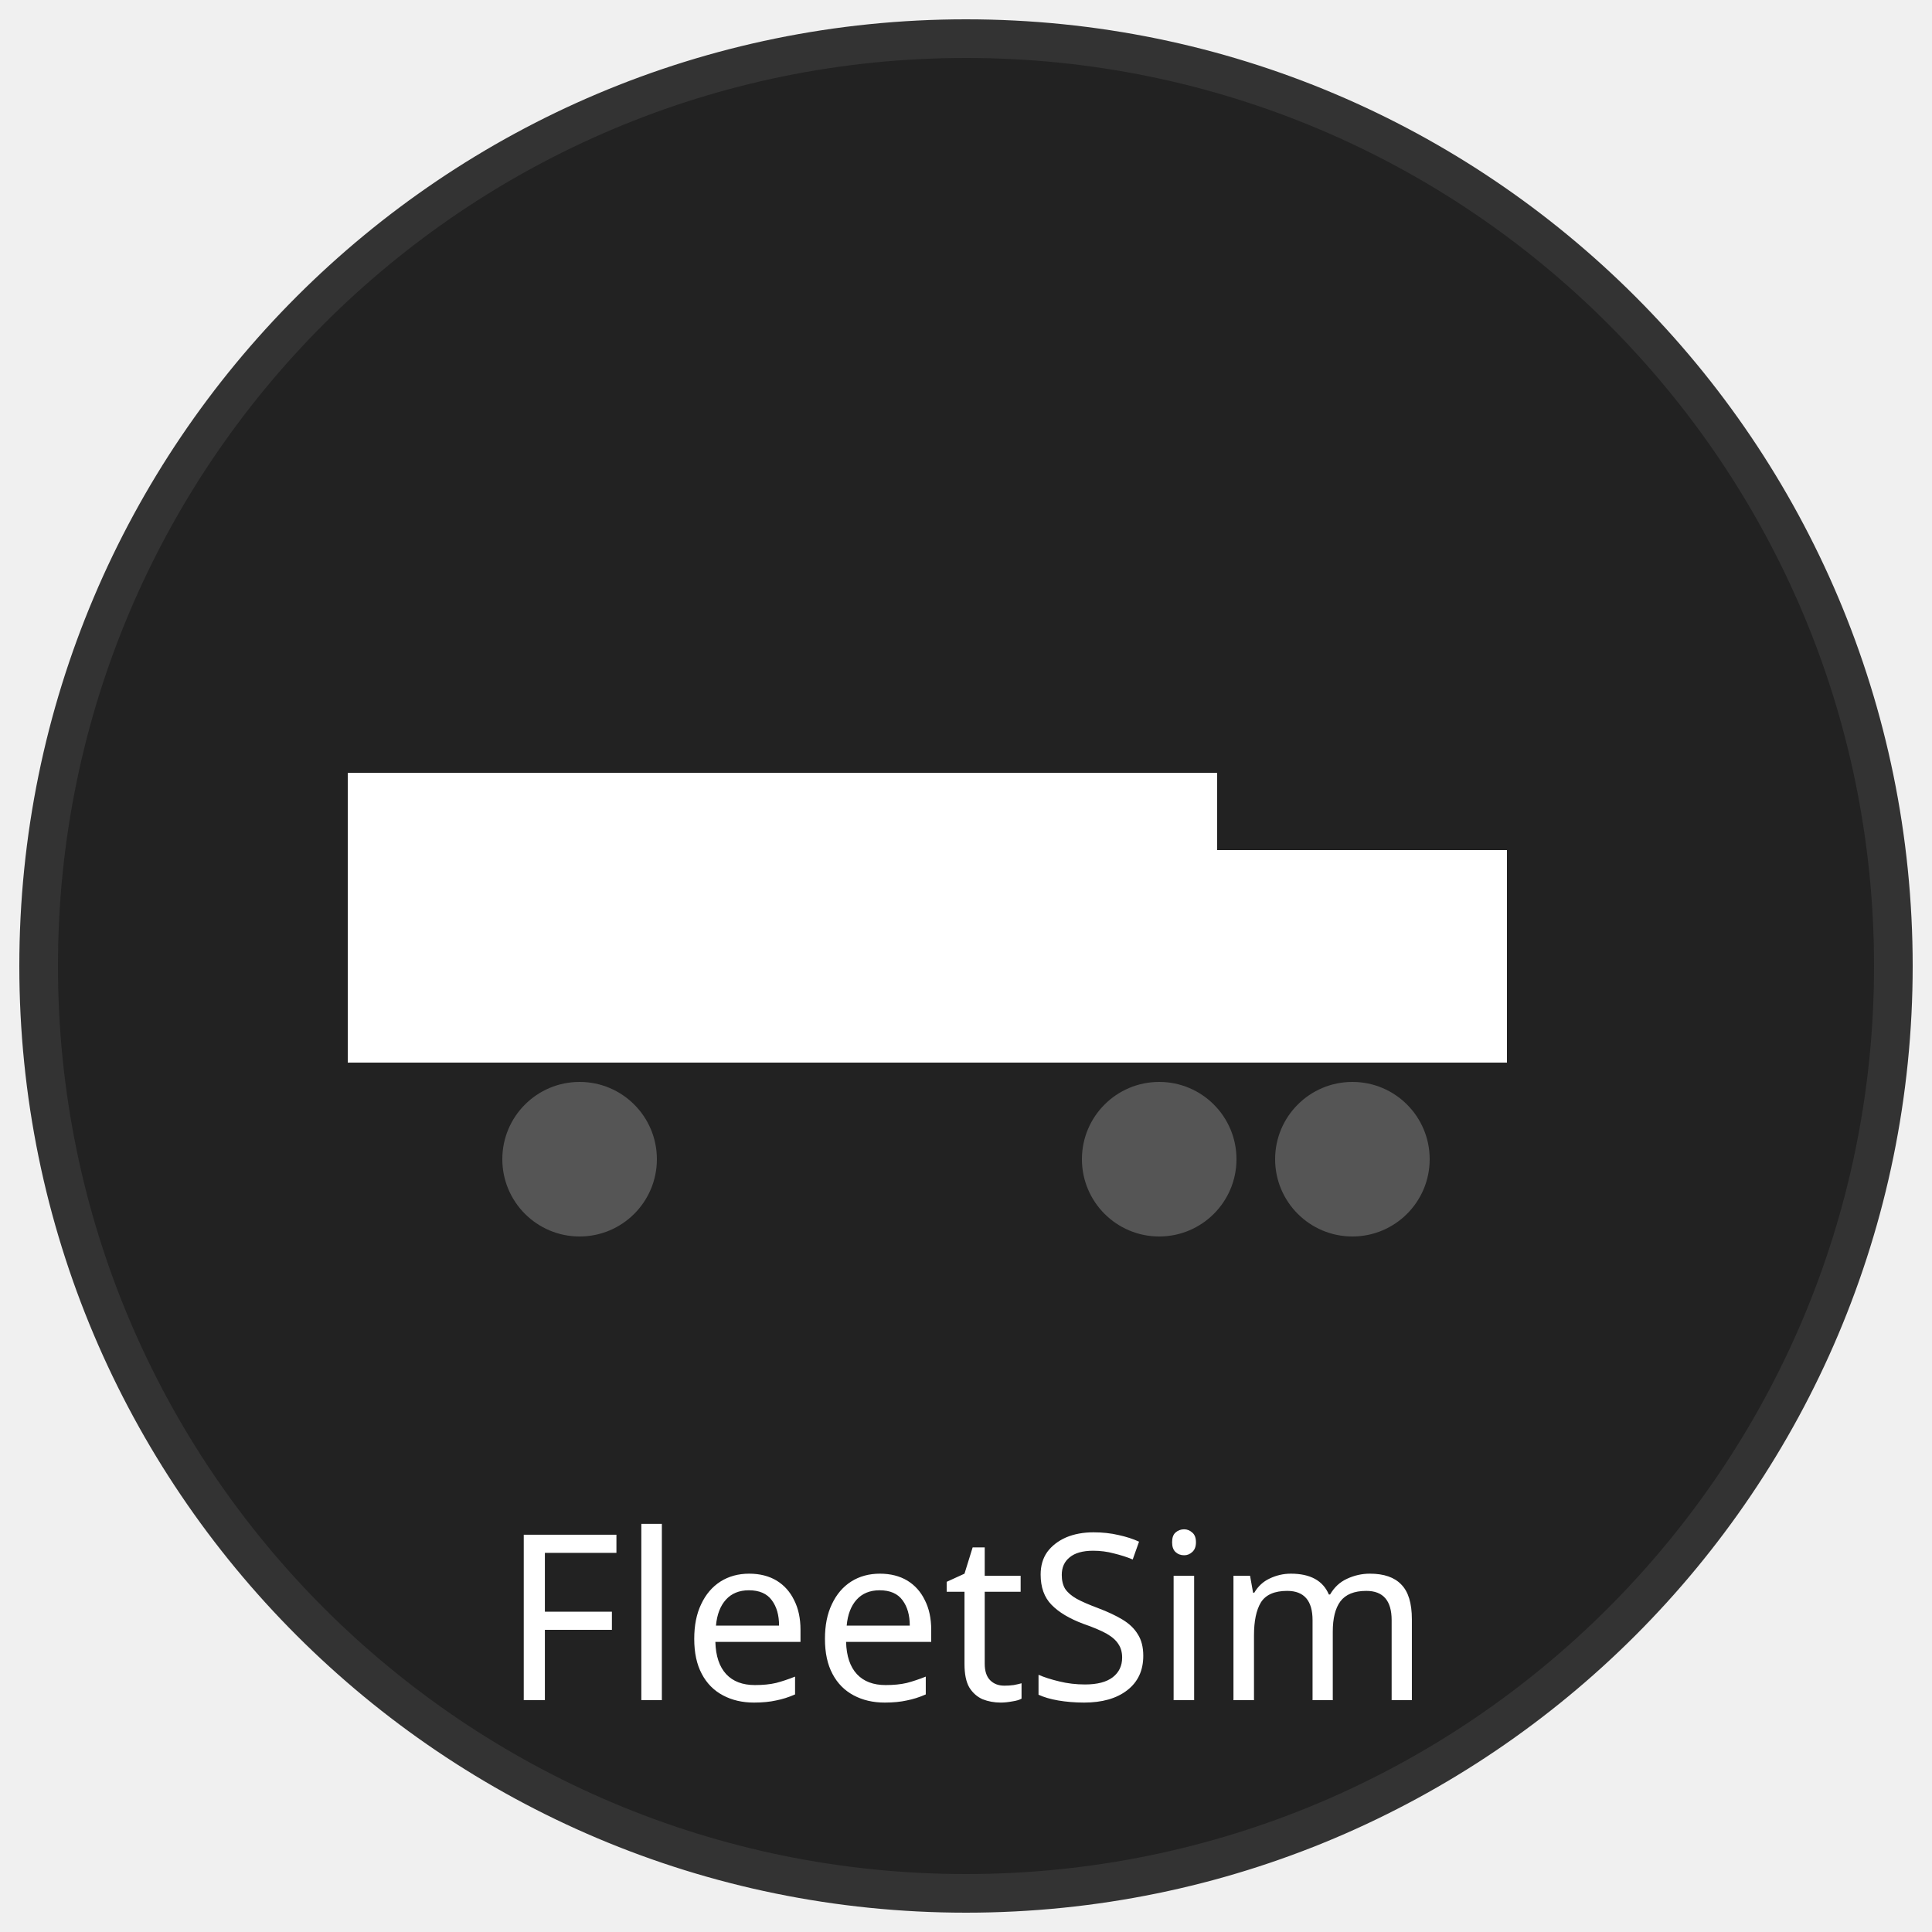
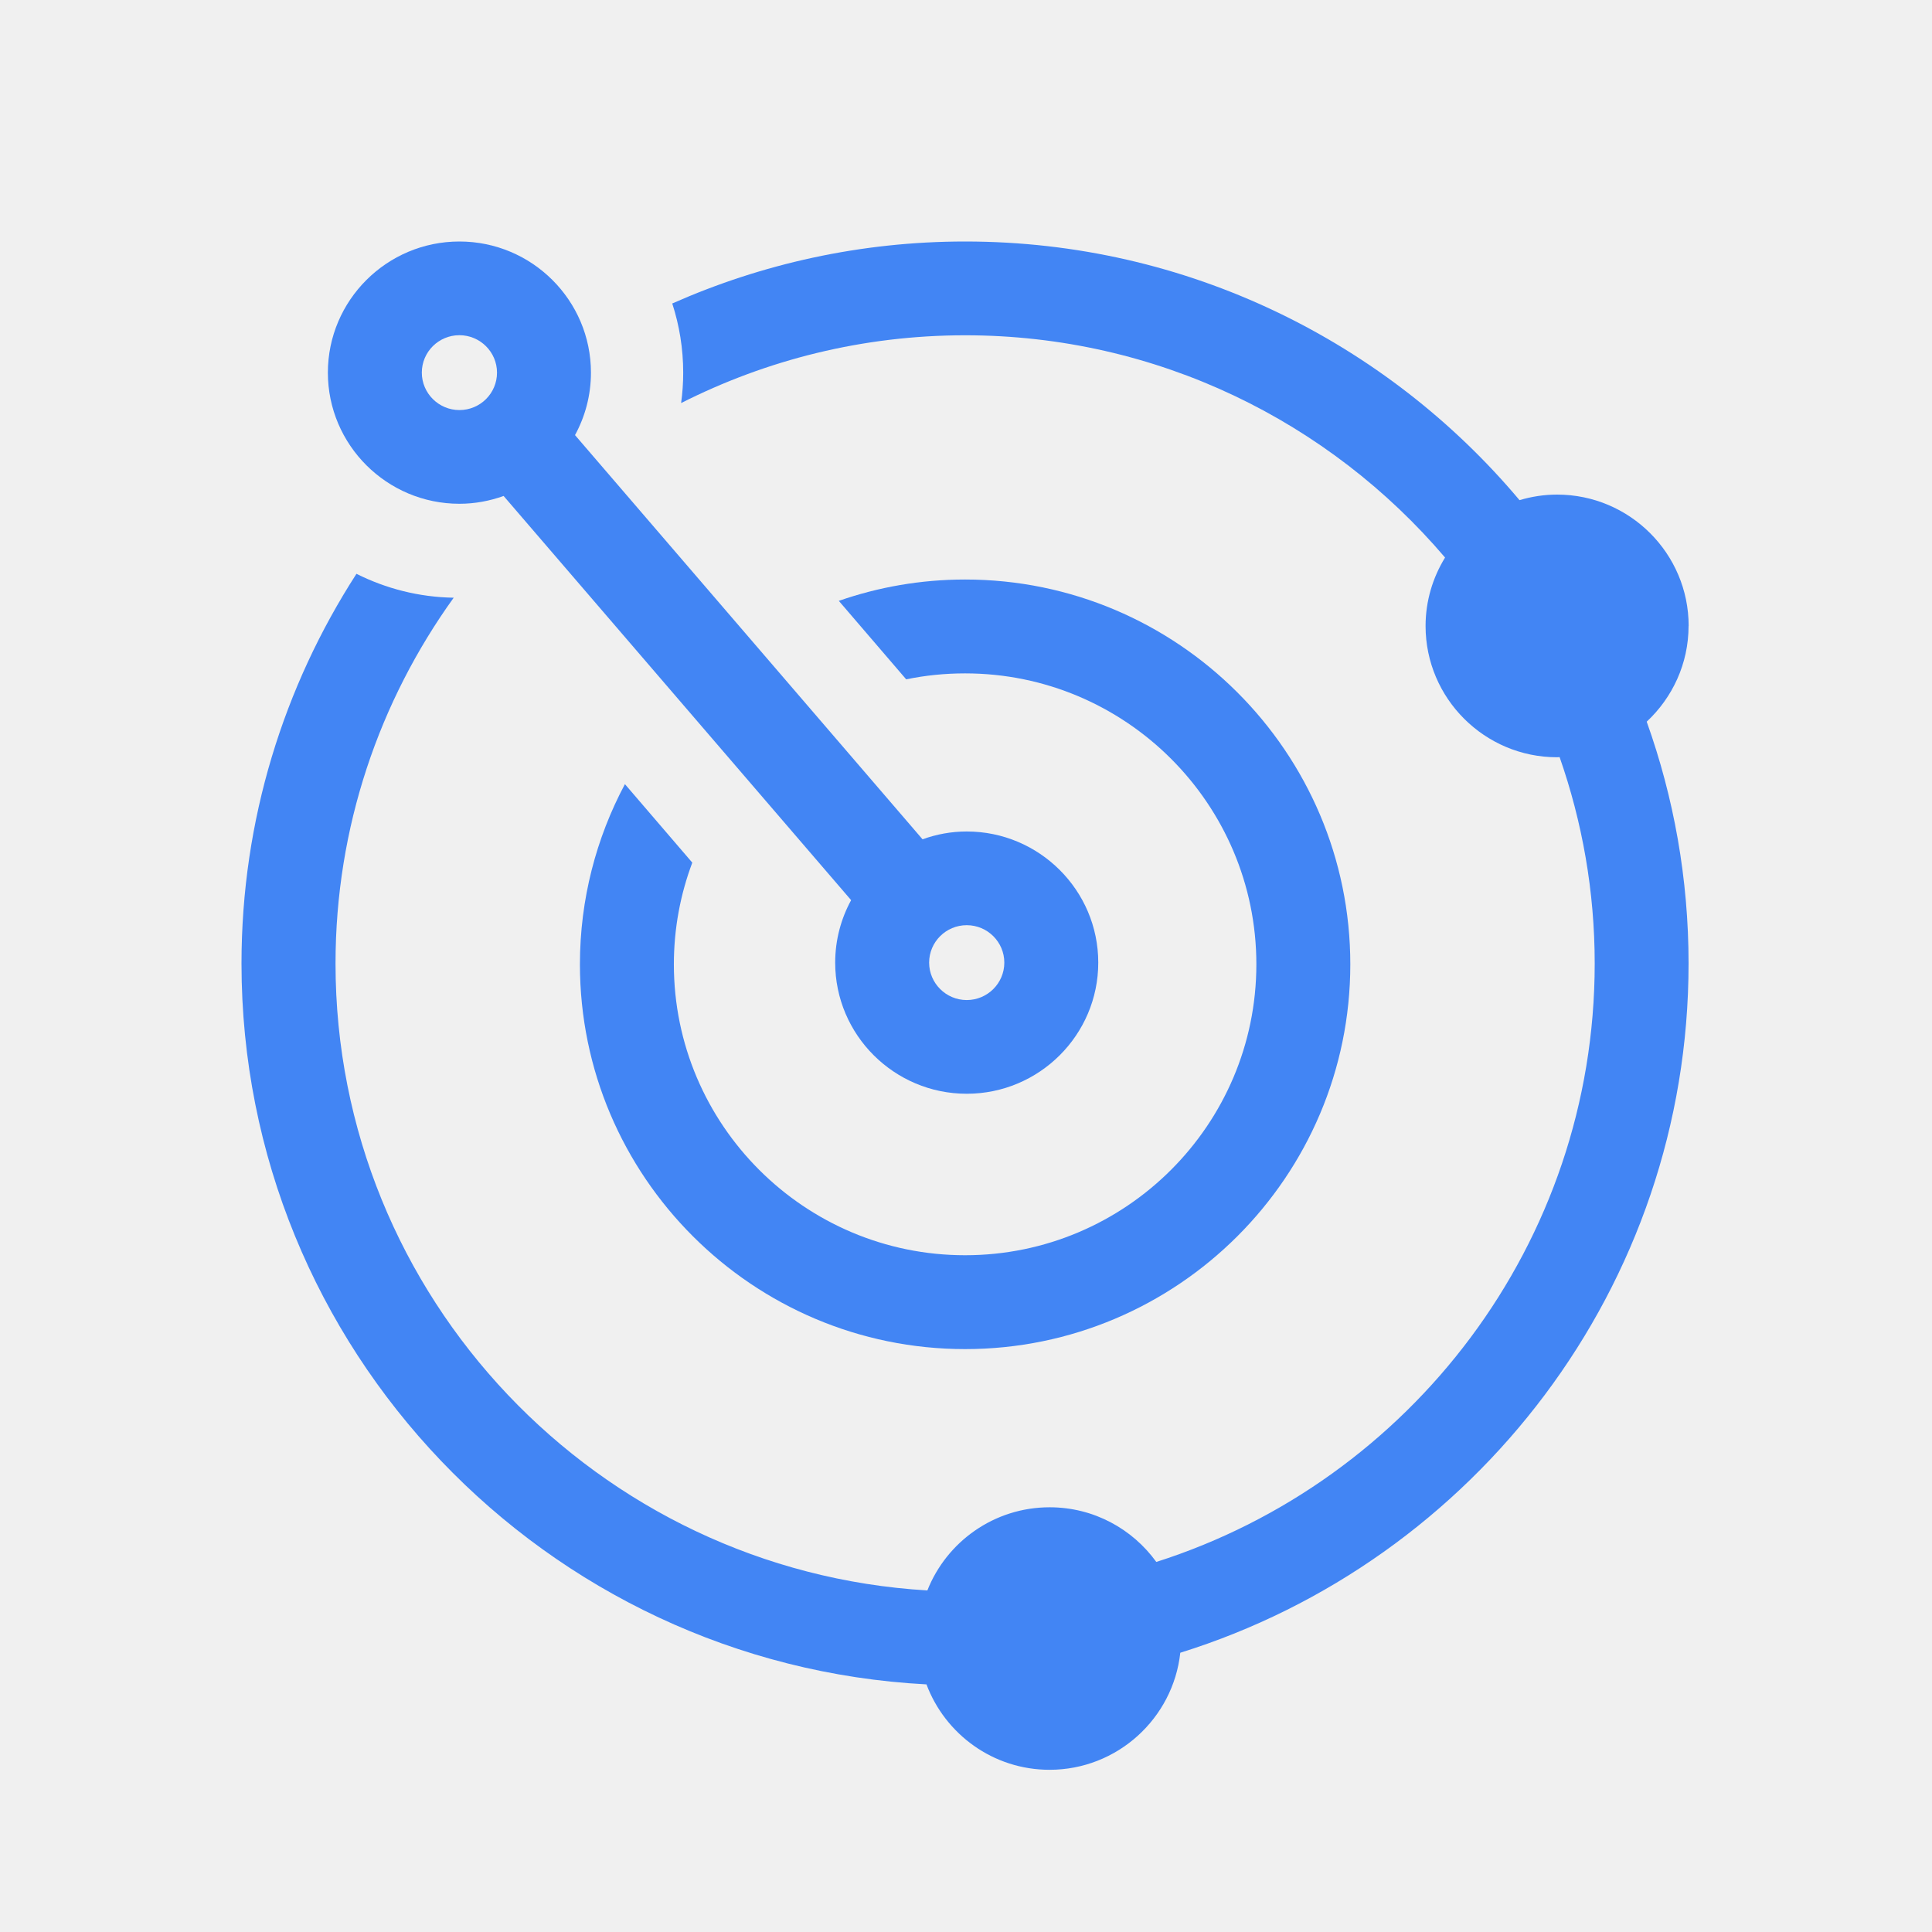
- <svg xmlns="http://www.w3.org/2000/svg" width="100" height="100" viewBox="0 0 100 100">
-   <circle cx="50" cy="50" r="48" fill="#222" stroke="#333" stroke-width="2" />
-   <rect x="18" y="40" width="45" height="15" fill="#fff" />
-   <rect x="63" y="44" width="15" height="11" fill="#fff" />
-   <circle cx="30" cy="60" r="4" fill="#555" />
-   <circle cx="60" cy="60" r="4" fill="#555" />
-   <circle cx="70" cy="60" r="4" fill="#555" />
-   <text x="50" y="88" text-anchor="middle" fill="#fff" font-family="sans-serif" font-size="12">
-     FleetSim
-   </text>
+ <svg xmlns="http://www.w3.org/2000/svg" viewBox="0 0 24 24" fill="none">
+   <g id="SVGRepo_bgCarrier" stroke-width="0" />
+   <g id="SVGRepo_tracerCarrier" stroke-linecap="round" stroke-linejoin="round" />
+   <g id="SVGRepo_iconCarrier">
+     <g clip-rule="evenodd" fill="#4285f4" fill-rule="evenodd">
+       <path d="m11.988 7.199c-.549 0-1.077.094-1.568.265l.837.975c.236-.049.481-.074.732-.074 1.995 0 3.618 1.621 3.618 3.614 0 1.993-1.623 3.614-3.618 3.614-1.995 0-3.618-1.621-3.618-3.614 0-.444.081-.87.229-1.263l-.837-.975c-.356.668-.559 1.43-.559 2.238 0 2.635 2.147 4.78 4.785 4.78s4.785-2.144 4.785-4.78c0-2.635-2.147-4.78-4.785-4.78z" />
+       <path d="m20.977 7.775c0-.899-.733-1.631-1.634-1.631-.163 0-.319.025-.467.069-1.65-1.963-4.125-3.213-6.887-3.213-1.295 0-2.525.277-3.638.77.088.271.136.56.136.86 0 .128-.009.253-.026.377 1.061-.537 2.259-.842 3.528-.842 2.387 0 4.526 1.074 5.962 2.761-.152.248-.242.538-.242.85 0 .899.733 1.631 1.634 1.631.011 0 .021-.001.031-.002.281.804.436 1.666.436 2.564 0 3.477-2.291 6.429-5.446 7.434-.297-.411-.779-.679-1.325-.679-.69 0-1.28.429-1.519 1.033-4.095-.243-7.352-3.642-7.352-7.788 0-1.694.546-3.263 1.468-4.544-.434-.007-.843-.114-1.208-.297-.902 1.398-1.428 3.058-1.428 4.841 0 4.785 3.775 8.706 8.509 8.955.232.619.829 1.061 1.529 1.061.841 0 1.535-.638 1.624-1.454 3.654-1.139 6.314-4.547 6.314-8.563 0-1.053-.184-2.064-.52-3.003.319-.298.52-.72.52-1.19z" />
+       <path d="m12.009 12.423c-.257 0-.467-.209-.467-.465s.209-.465.467-.465c.258 0 .467.209.467.465s-.209.465-.467.465zm-6.769-7.794c0-.257.209-.465.467-.465.257 0 .467.209.467.465 0 .257-.209.465-.467.465-.257 0-.467-.209-.467-.465zm6.769 5.7c-.193 0-.377.035-.549.097l-4.317-5.021c.126-.231.198-.495.198-.776 0-.898-.733-1.629-1.634-1.629-.901 0-1.634.731-1.634 1.629 0 .898.733 1.629 1.634 1.629.193 0 .377-.035.549-.097l4.317 5.021c-.126.231-.198.495-.198.776 0 .898.733 1.629 1.634 1.629.901 0 1.634-.731 1.634-1.629s-.733-1.629-1.634-1.629z" />
+     </g>
+   </g>
</svg>
